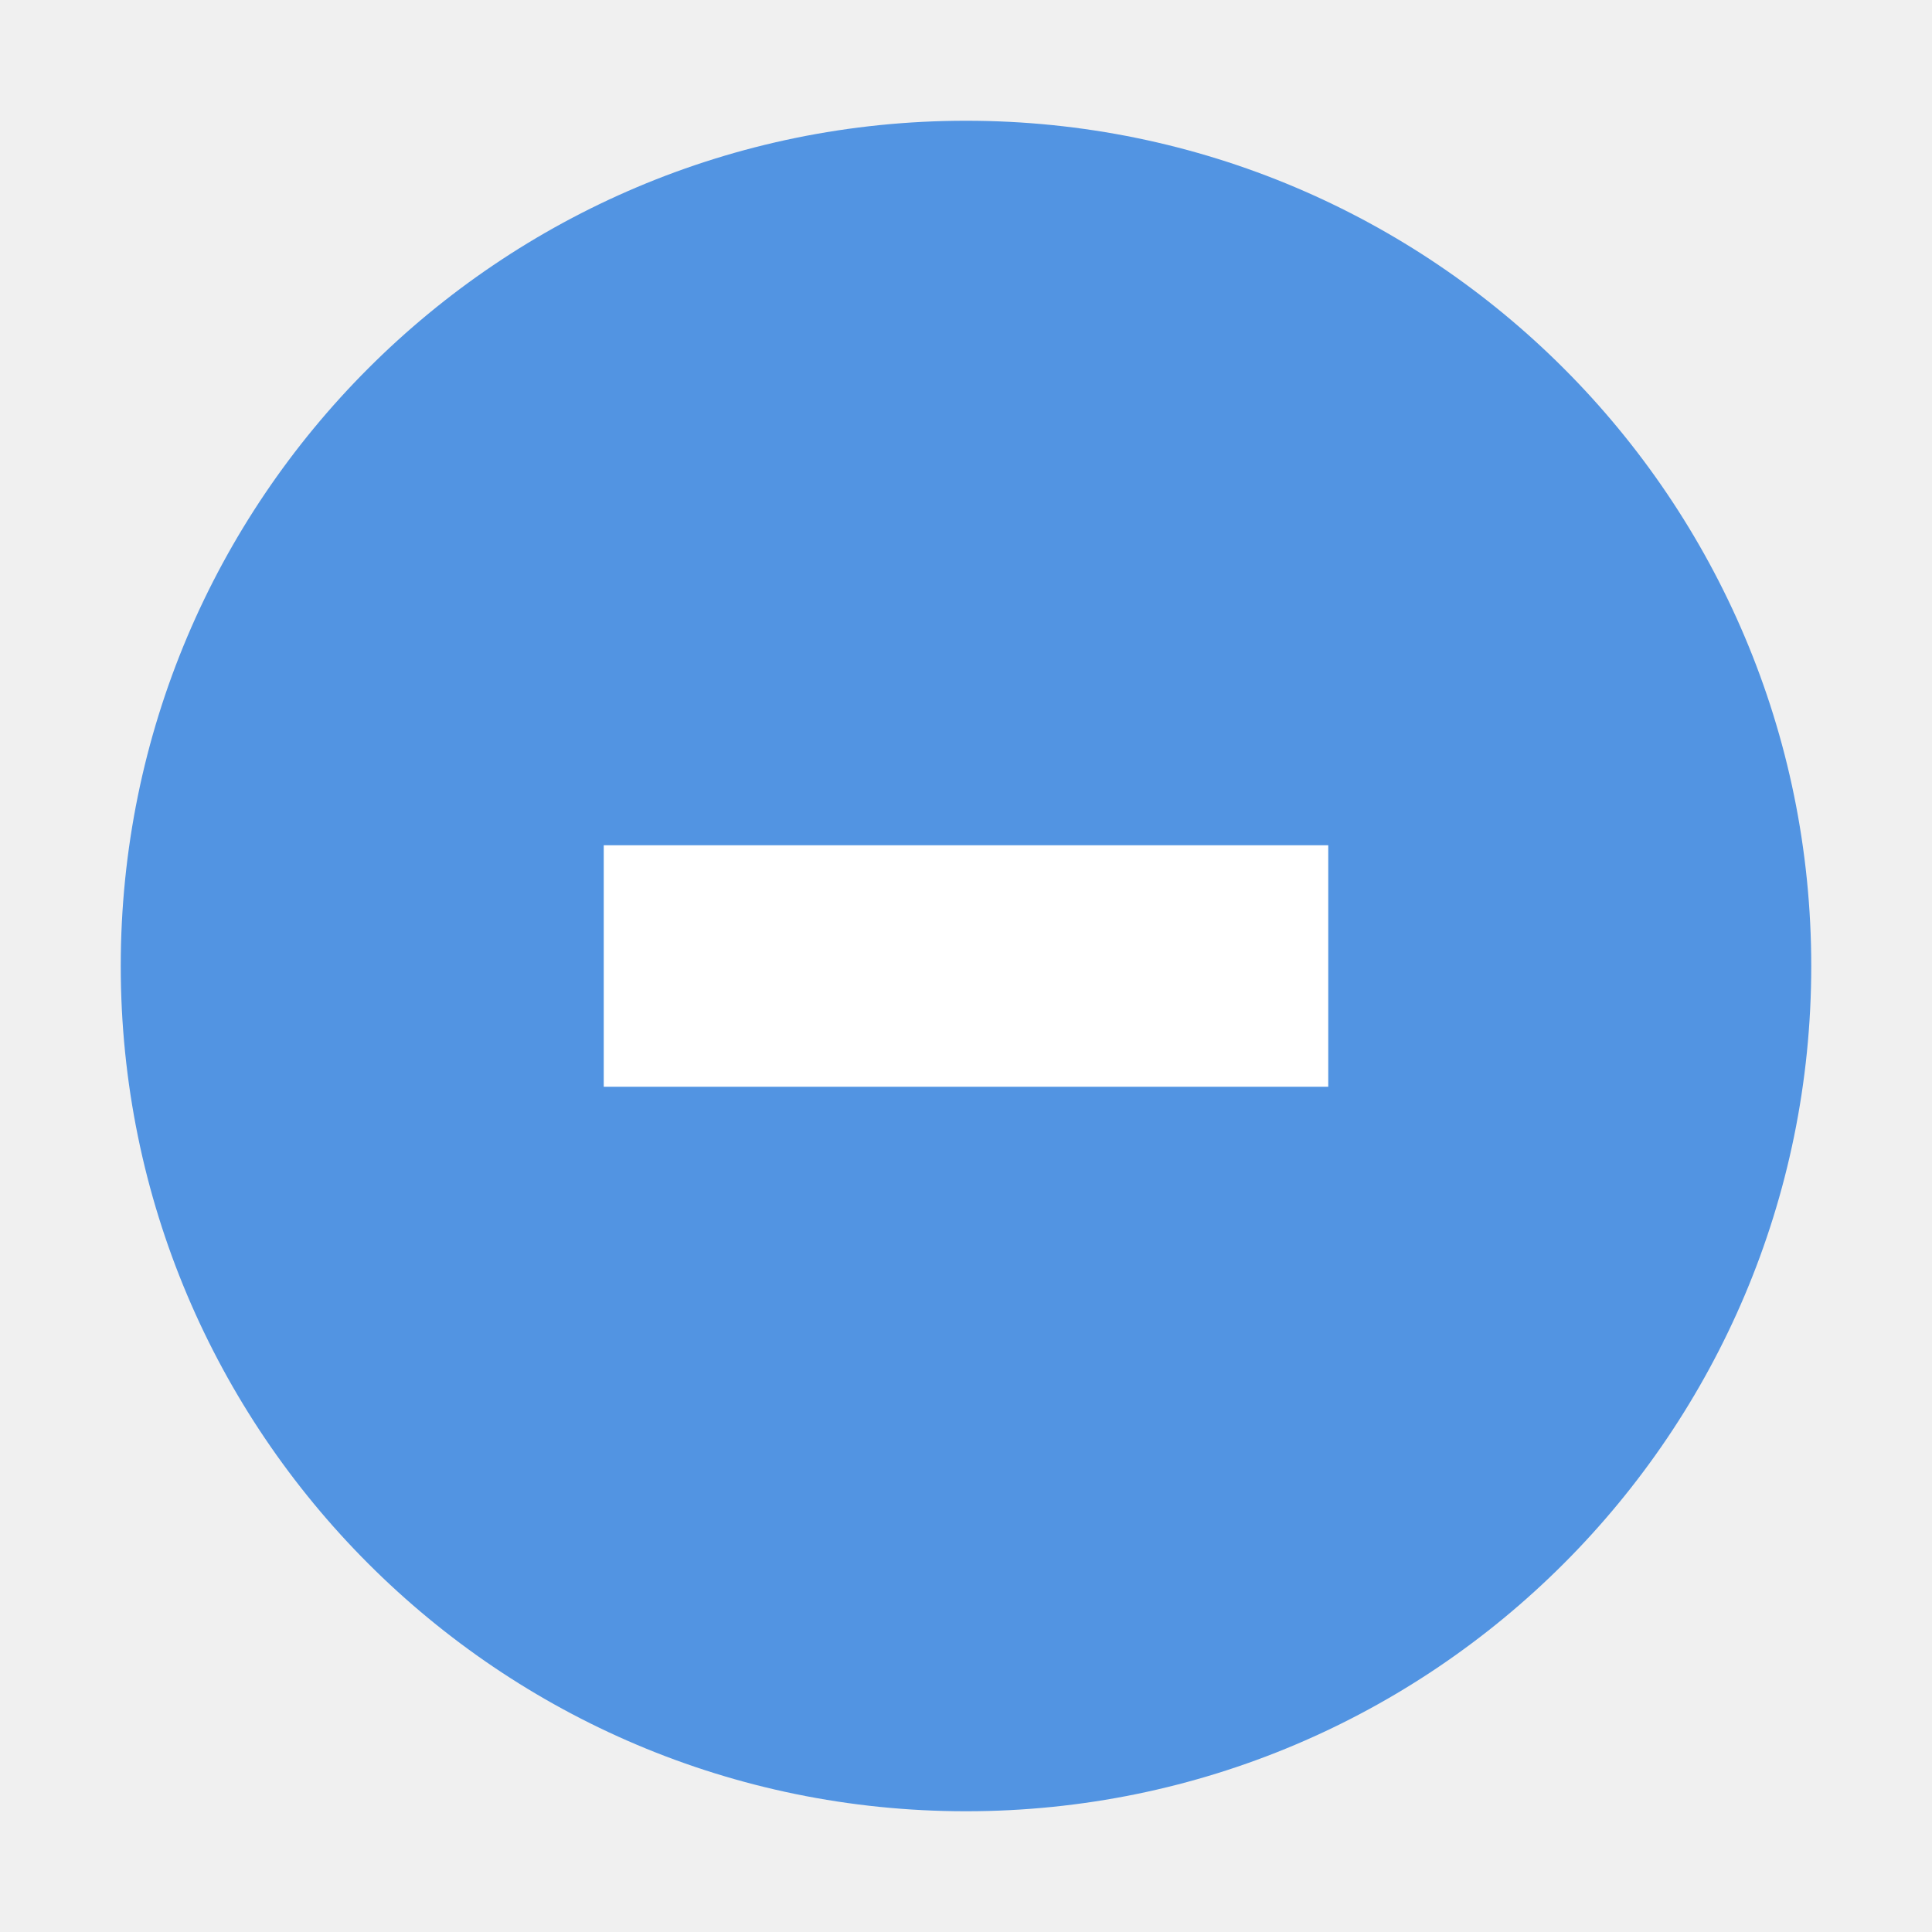
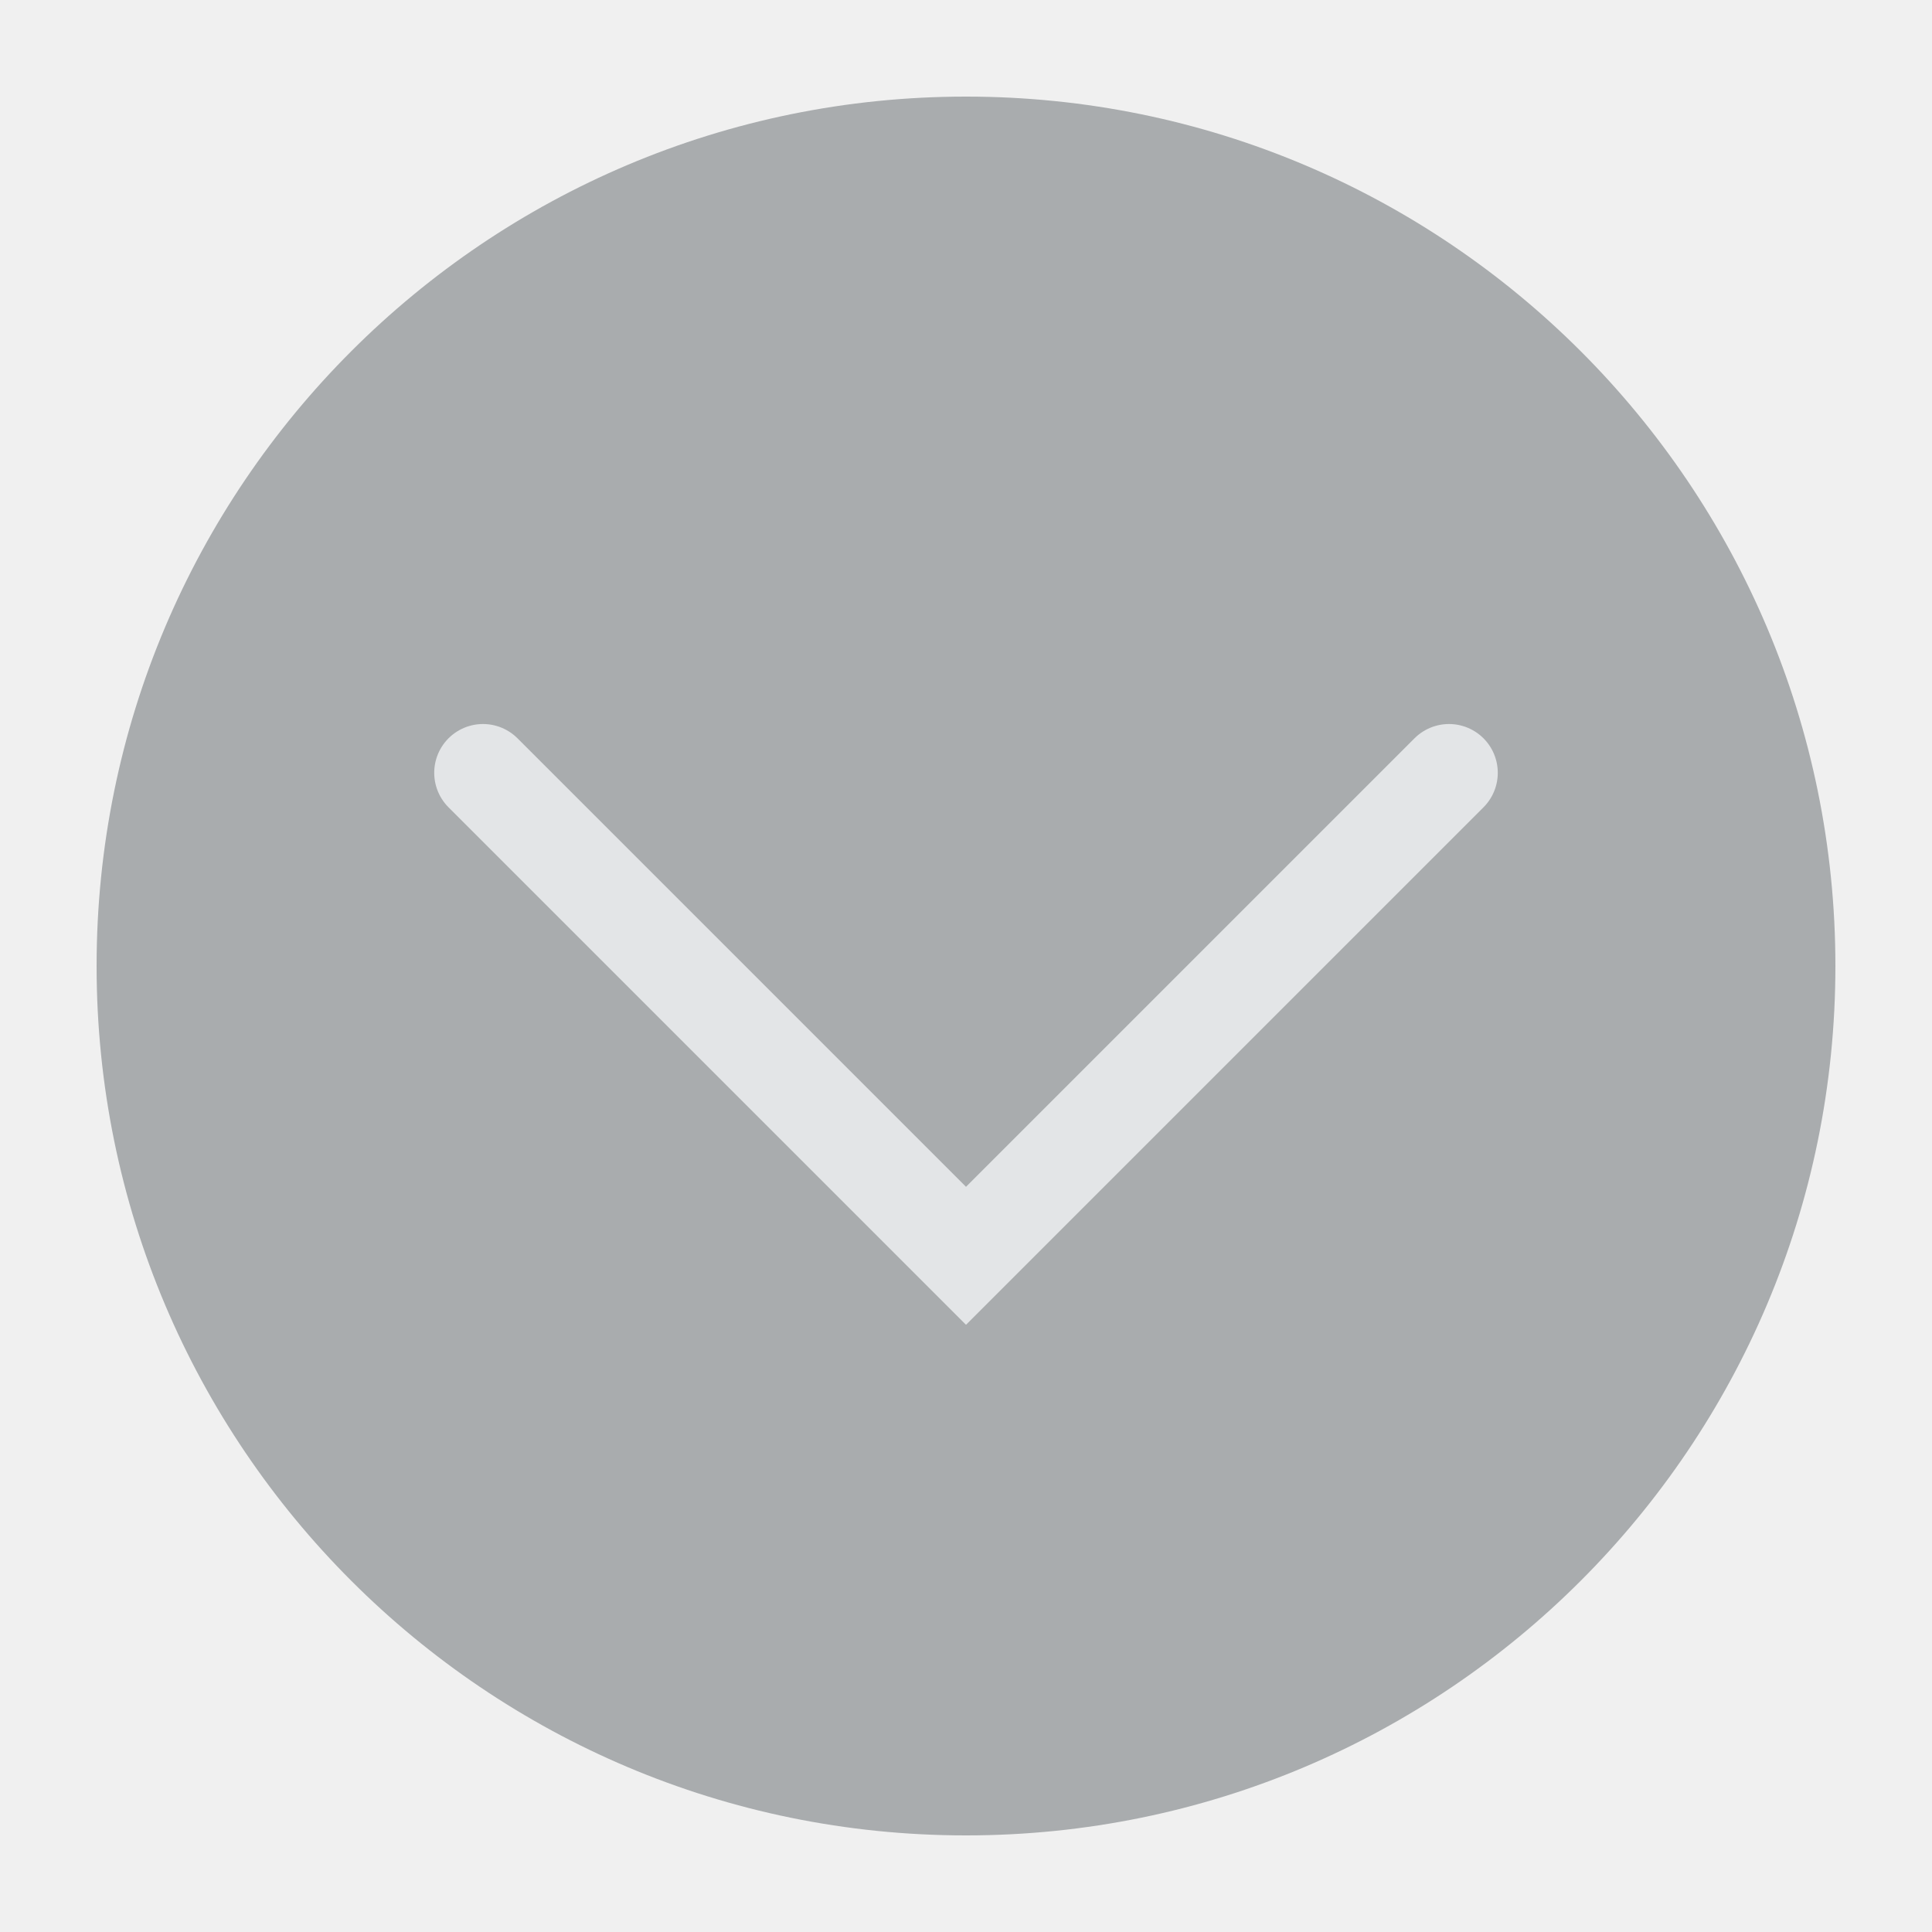
<svg xmlns="http://www.w3.org/2000/svg" viewBox="0 0 50 50" version="1.2" baseProfile="tiny">
  <defs>
</defs>
  <g fill="none" stroke="black" stroke-width="1" fill-rule="evenodd" stroke-linecap="square" stroke-linejoin="bevel">
-     <g fill="#000000" fill-opacity="1" stroke="none" transform="matrix(3.125,0,0,3.125,-112.5,0)" font-family="System Font" font-size="10" font-weight="400" font-style="normal" opacity="0.001">
-       <rect x="36" y="0" width="16" height="16" />
+     <g fill="#a9acae" fill-opacity="1" stroke="none" transform="matrix(2.5,0,0,2.5,2.5,2.5)" font-family="Noto Sans" font-size="10" font-weight="400" font-style="normal">
+       <circle cx="9" cy="9" r="9" />
    </g>
-     <g fill="#5294e2" fill-opacity="1" stroke="none" transform="matrix(3.125,0,0,3.125,-112.5,0)" font-family="System Font" font-size="10" font-weight="400" font-style="normal">
-       <circle cx="44" cy="8" r="7" />
+     <g fill="none" stroke="#e3e5e7" stroke-opacity="1" stroke-width="1.01" stroke-linecap="round" stroke-linejoin="miter" stroke-miterlimit="2" transform="matrix(2.5,0,0,2.5,2.5,2.5)" font-family="Noto Sans" font-size="10" font-weight="400" font-style="normal">
+       <polyline fill="none" vector-effect="none" points="4,7 9,12 14,7 " />
    </g>
-     <g fill="#ffffff" fill-opacity="1" stroke="none" transform="matrix(3.125,0,0,3.125,-112.5,0)" font-family="System Font" font-size="10" font-weight="400" font-style="normal">
-       <path vector-effect="none" fill-rule="nonzero" d="M41,7 L41,9 L47,9 L47,7 L41,7" />
-     </g>
-     <g fill="none" stroke="#000000" stroke-opacity="1" stroke-width="1" stroke-linecap="square" stroke-linejoin="bevel" transform="matrix(1,0,0,1,0,0)" font-family="System Font" font-size="10" font-weight="400" font-style="normal">
+     <g fill="none" stroke="#000000" stroke-opacity="1" stroke-width="1" stroke-linecap="square" stroke-linejoin="bevel" transform="matrix(1,0,0,1,0,0)" font-family="Noto Sans" font-size="10" font-weight="400" font-style="normal">
</g>
  </g>
</svg>
